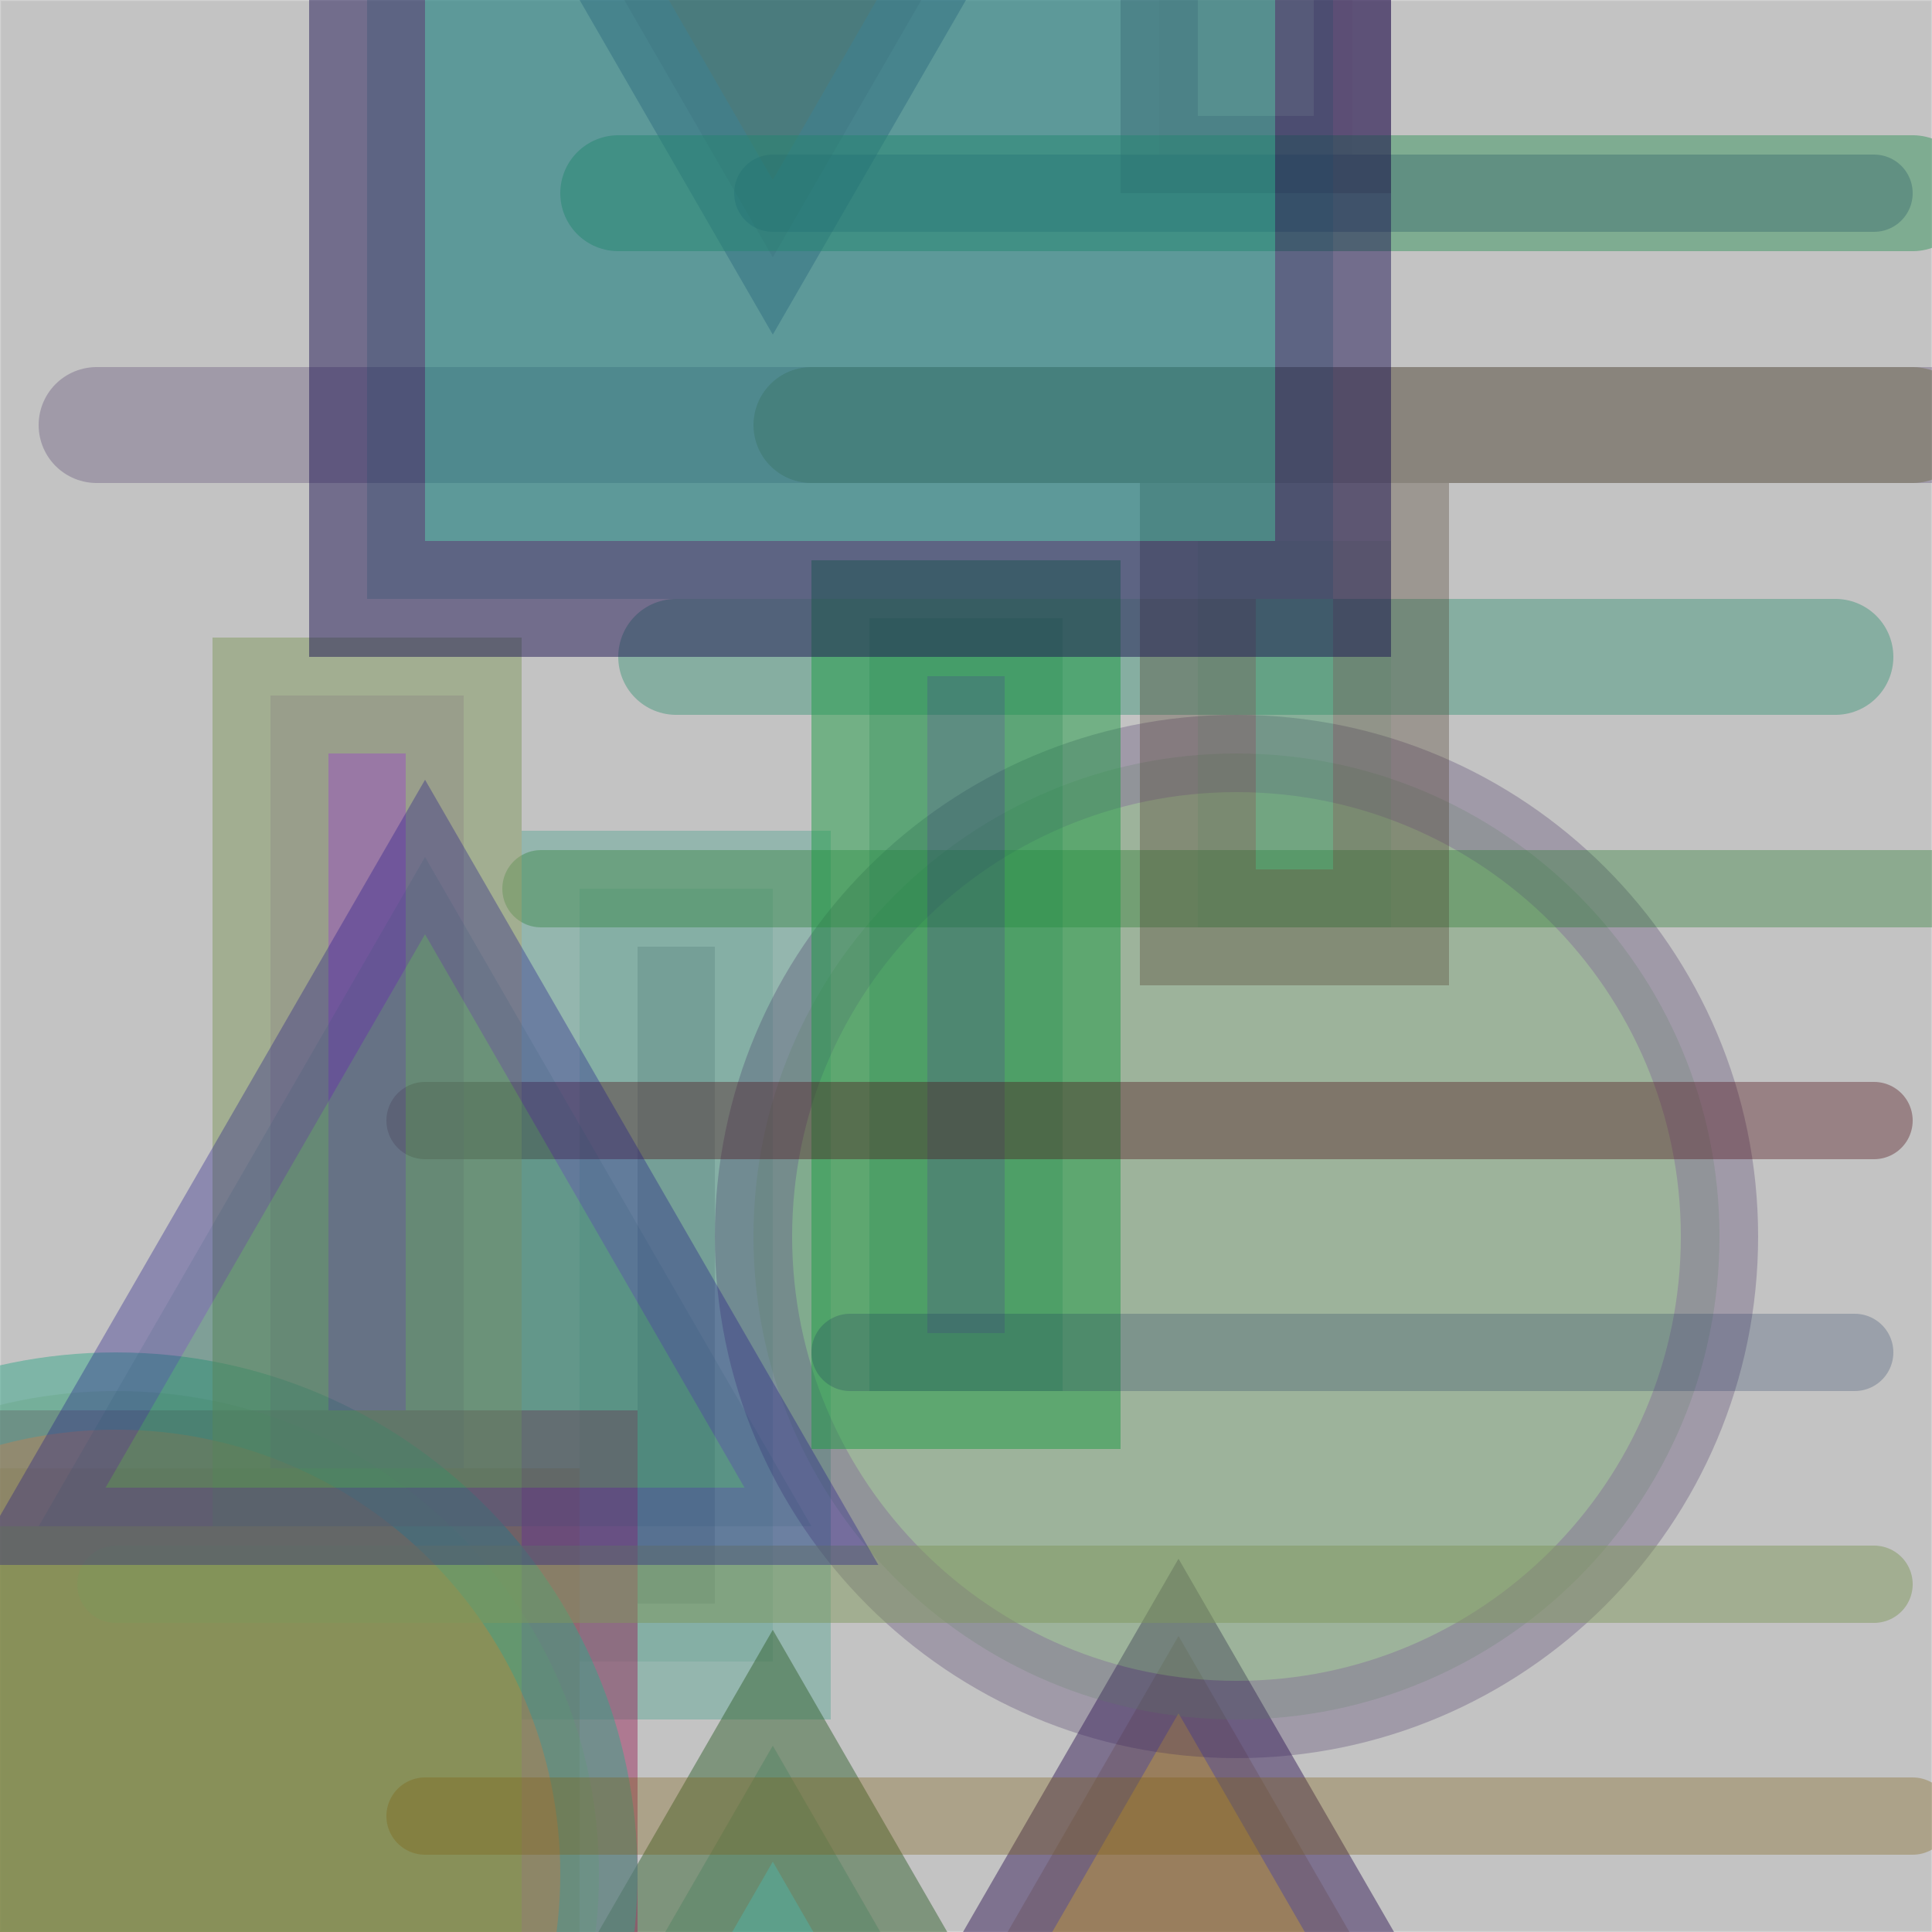
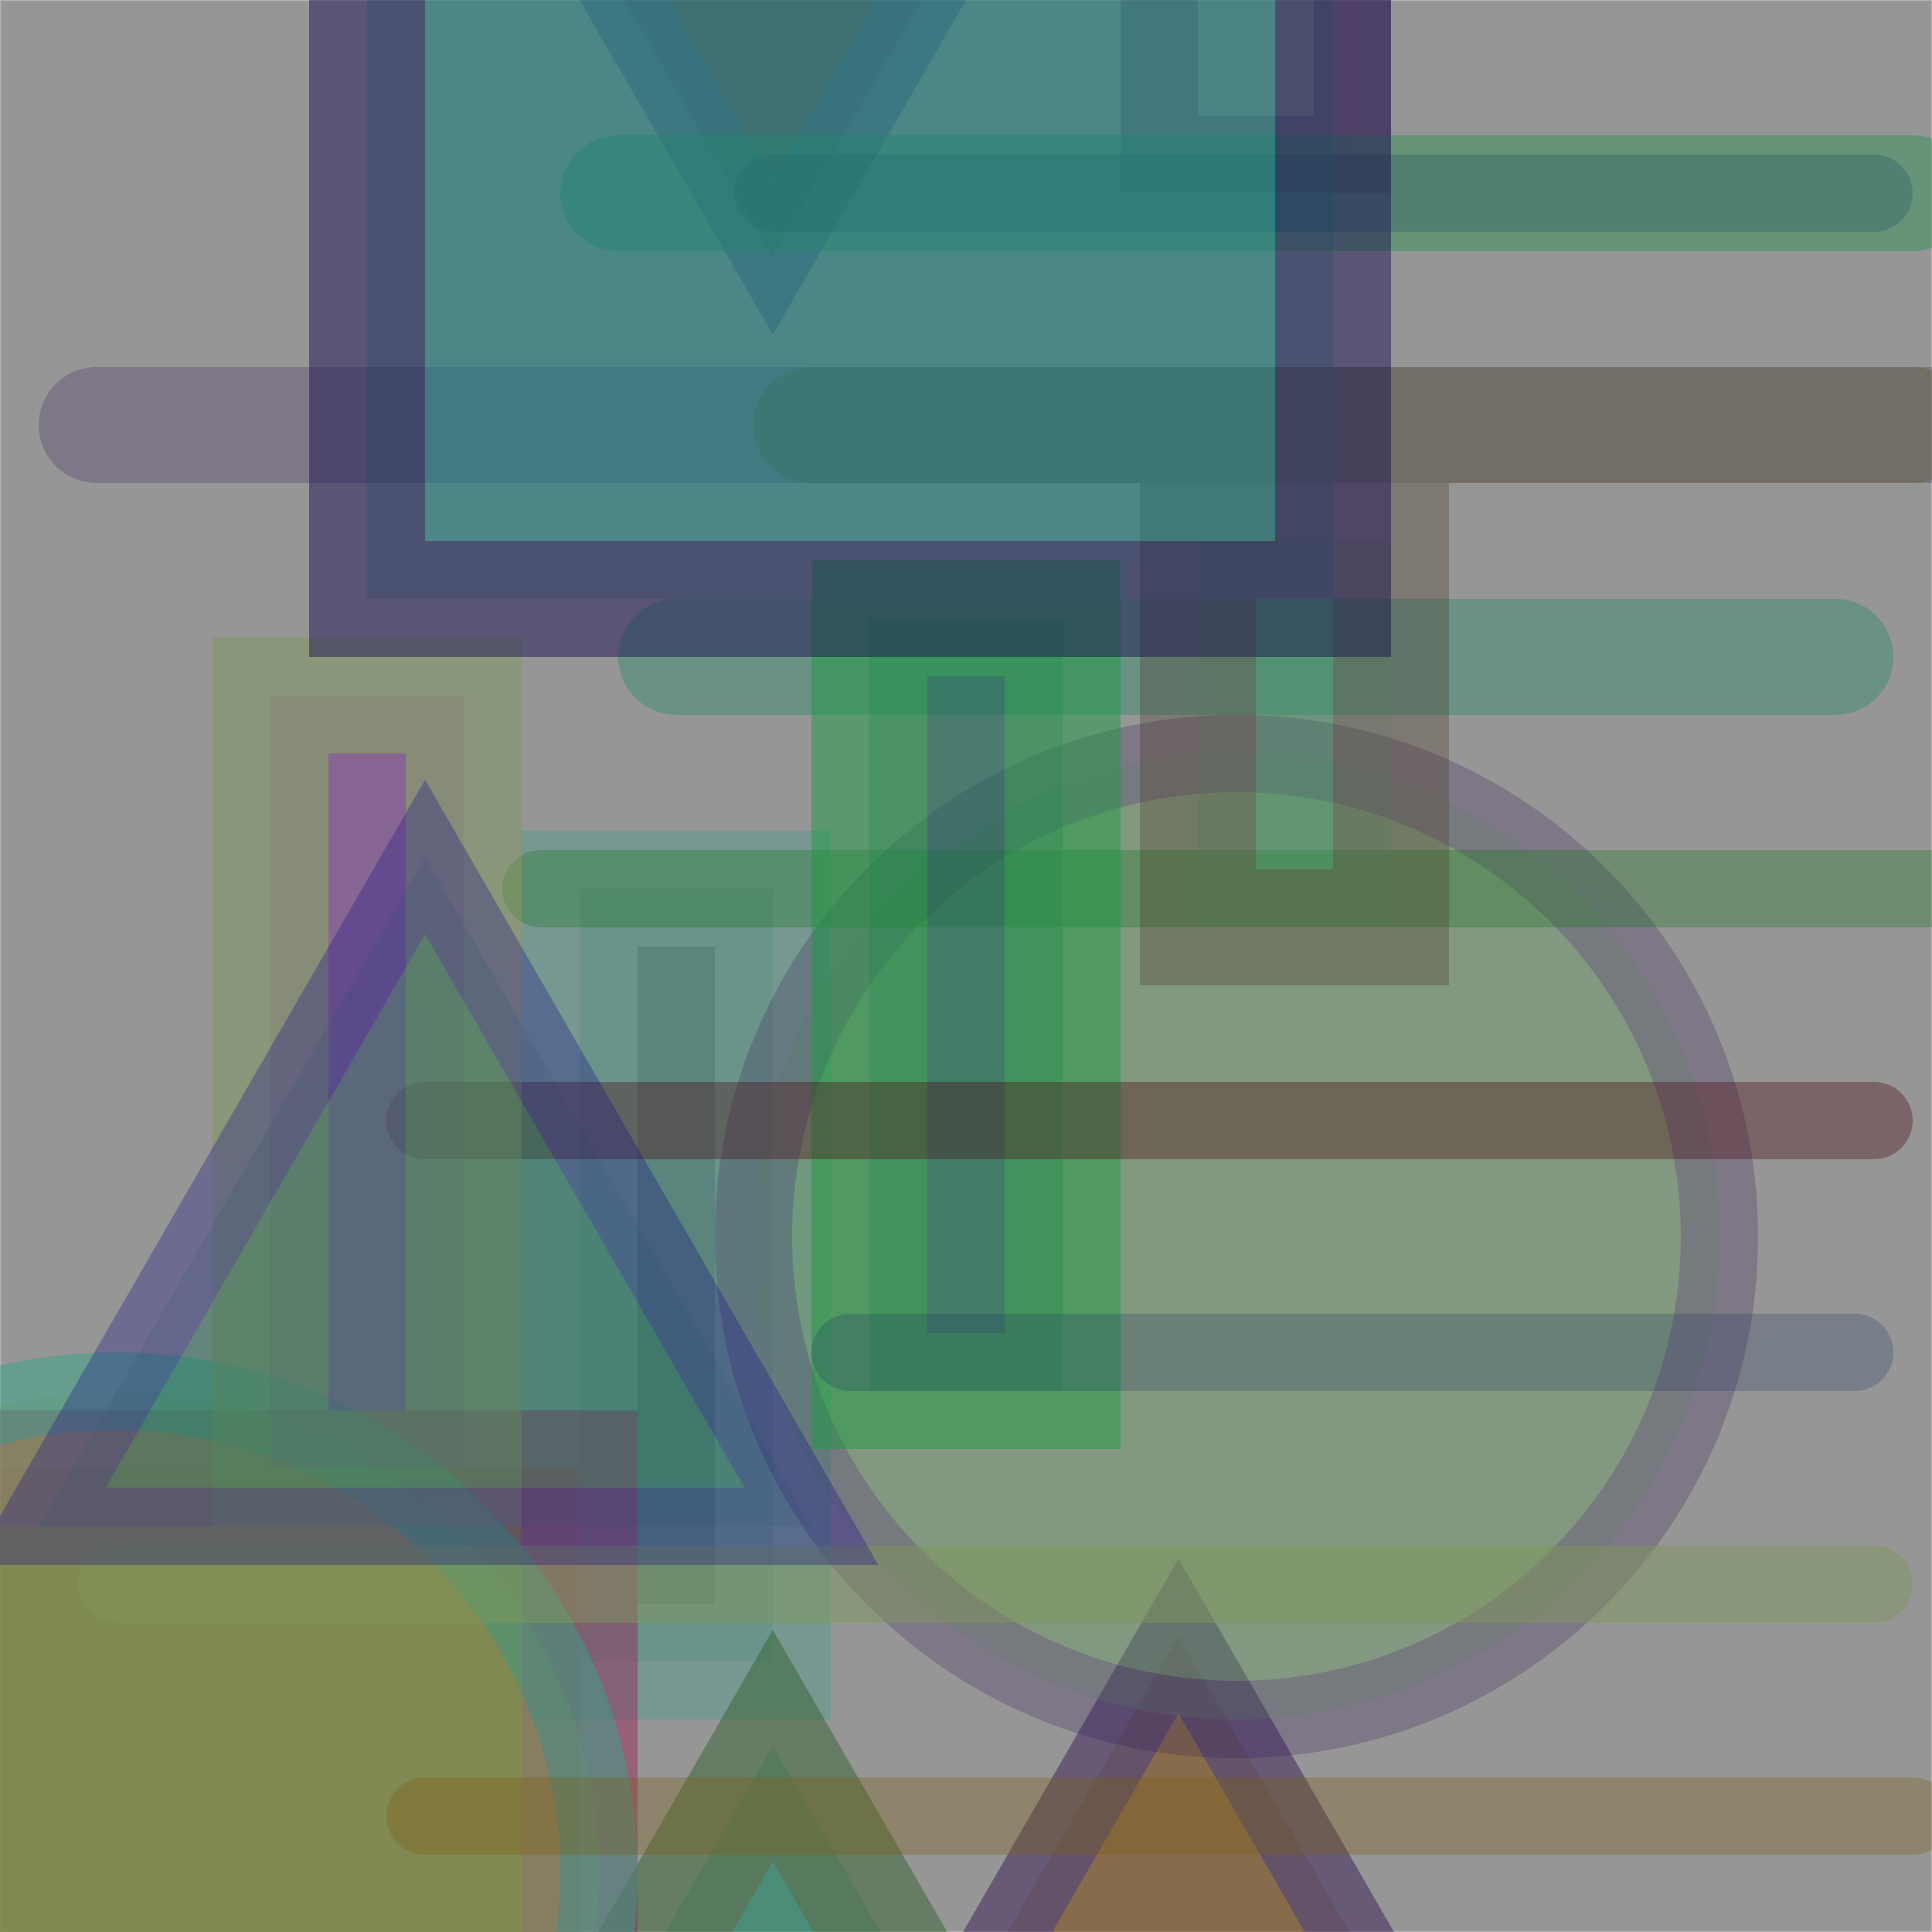
<svg xmlns="http://www.w3.org/2000/svg" width="21in" height="21in" viewBox="0 0 100 100" version="1.2">
-   <rect id="bg-00" x="0" y="0" width="100" height="100" fill="grey" opacity=".4" stroke="white" stroke-opacity=".3" stroke-width="0.1" />
+   <rect id="bg-00" x="0" y="0" width="100" height="100" fill="grey" opacity=".8" stroke="white" stroke-opacity=".3" stroke-width="0.1" />
  <circle fill="rgb(125, 160, 50)" opacity="0.6" stroke="rgb(25, 135, 100)" stroke-linecap="round" stroke-opacity="0.6" stroke-width="6" r="25.00" cx="112.00" cy="126.00" />
  <polygon fill="rgb(125, 80, 25)" opacity="0.6" stroke="rgb(50, 25, 85)" stroke-linecap="round" stroke-opacity="0.8" stroke-width="4" transform="rotate(180, 46.0, 92.0)" points="21.00,82.00 41.00,82.00 31.00,99.32" />
  <line fill="rgb(75, 10, 20)" opacity="0.4" stroke="rgb(25, 30, 105)" stroke-linecap="round" stroke-opacity="0.8" stroke-width="4" x1="40" x2="97" y1="10" y2="10" />
  <rect fill="rgb(0, 105, 85)" height="40" opacity="0.4" stroke="rgb(50, 155, 130)" stroke-linecap="round" stroke-opacity="0.8" stroke-width="6" transform="rotate(0, 35.0, 66.0)" width="10" x="30" y="46" />
  <polygon fill="rgb(25, 135, 100)" opacity="0.6" stroke="rgb(50, 95, 45)" stroke-linecap="round" stroke-opacity="0.8" stroke-width="6" transform="rotate(180, 55.0, 105.0)" points="50.00,85.00 90.00,85.00 70.00,119.64" />
  <line fill="rgb(75, 120, 80)" opacity="0.4" stroke="rgb(100, 105, 15)" stroke-linecap="round" stroke-opacity="0.8" stroke-width="6" x1="42" x2="99" y1="22" y2="22" />
  <line fill="rgb(0, 165, 100)" opacity="0.6" stroke="rgb(25, 135, 100)" stroke-linecap="round" stroke-opacity="0.6" stroke-width="6" x1="35" x2="95" y1="34" y2="34" />
  <circle fill="rgb(100, 155, 95)" opacity="0.4" stroke="rgb(50, 25, 85)" stroke-linecap="round" stroke-opacity="0.6" stroke-width="4" r="25.00" cx="64.00" cy="64.00" />
  <polygon fill="rgb(100, 65, 105)" opacity="0.6" stroke="rgb(125, 15, 75)" stroke-linecap="round" stroke-opacity="0.6" stroke-width="4" transform="rotate(0, 49.0, 129.0)" points="44.00,119.00 64.00,119.00 54.00,136.32" />
  <line fill="rgb(75, 135, 125)" opacity="0.4" stroke="rgb(25, 120, 35)" stroke-linecap="round" stroke-opacity="0.8" stroke-width="4" x1="28" x2="100" y1="46" y2="46" />
  <rect fill="rgb(150, 130, 130)" height="20" opacity="0.4" stroke="rgb(75, 30, 75)" stroke-linecap="round" stroke-opacity="0.8" stroke-width="4" transform="rotate(0, 65.0, -2.0)" width="10" x="60" y="-12" />
  <rect fill="rgb(125, 35, 140)" height="40" opacity="0.6" stroke="rgb(25, 145, 45)" stroke-linecap="round" stroke-opacity="0.6" stroke-width="4" transform="rotate(180, 125.0, 123.0)" width="10" x="120" y="103" />
  <polygon fill="rgb(75, 10, 20)" opacity="0.4" stroke="rgb(25, 30, 105)" stroke-linecap="round" stroke-opacity="0.8" stroke-width="4" transform="rotate(0, 55.0, 6.0)" points="30.00,-4.00 50.00,-4.00 40.00,13.32" />
  <rect fill="rgb(50, 45, 105)" height="40" opacity="0.6" stroke="rgb(125, 35, 45)" stroke-linecap="round" stroke-opacity="0.8" stroke-width="4" transform="rotate(180, 96.0, 130.0)" width="10" x="91" y="110" />
  <rect fill="rgb(25, 105, 85)" height="40" opacity="0.6" stroke="rgb(25, 155, 65)" stroke-linecap="round" stroke-opacity="0.8" stroke-width="6" transform="rotate(180, 50.0, 52.0)" width="10" x="45" y="32" />
  <line fill="rgb(100, 55, 125)" opacity="0.6" stroke="rgb(75, 10, 20)" stroke-linecap="round" stroke-opacity="0.6" stroke-width="4" x1="22" x2="97" y1="58" y2="58" />
  <line fill="rgb(75, 35, 50)" opacity="0.4" stroke="rgb(25, 50, 90)" stroke-linecap="round" stroke-opacity="0.6" stroke-width="4" x1="44" x2="96" y1="70" y2="70" />
  <rect fill="rgb(125, 70, 145)" height="40" opacity="0.6" stroke="rgb(25, 15, 135)" stroke-linecap="round" stroke-opacity="0.8" stroke-width="6" transform="rotate(180, 140.0, 109.0)" width="50" x="115" y="89" />
  <rect fill="rgb(25, 15, 80)" height="20" opacity="0.6" stroke="rgb(0, 165, 85)" stroke-linecap="round" stroke-opacity="0.8" stroke-width="4" transform="rotate(0, 34.0, 116.0)" width="50" x="9" y="106" />
  <rect fill="rgb(125, 95, 15)" height="40" opacity="0.6" stroke="rgb(150, 40, 90)" stroke-linecap="round" stroke-opacity="0.8" stroke-width="6" transform="rotate(180, 5.0, 96.0)" width="50" x="-20" y="76" />
  <circle fill="rgb(125, 150, 90)" opacity="0.6" stroke="rgb(50, 165, 135)" stroke-linecap="round" stroke-opacity="0.8" stroke-width="4" r="25.00" cx="6.00" cy="97.00" />
  <line fill="rgb(0, 105, 85)" opacity="0.6" stroke="rgb(125, 150, 90)" stroke-linecap="round" stroke-opacity="0.8" stroke-width="4" x1="6" x2="97" y1="82" y2="82" />
  <rect fill="rgb(50, 145, 90)" height="20" opacity="0.4" stroke="rgb(75, 60, 40)" stroke-linecap="round" stroke-opacity="0.8" stroke-width="6" transform="rotate(180, 67.0, 38.0)" width="10" x="62" y="28" />
  <rect fill="rgb(125, 70, 145)" height="40" opacity="0.6" stroke="rgb(125, 150, 90)" stroke-linecap="round" stroke-opacity="0.8" stroke-width="6" transform="rotate(0, 19.0, 56.0)" width="10" x="14" y="36" />
  <circle fill="rgb(100, 105, 15)" opacity="0.4" stroke="rgb(25, 145, 45)" stroke-linecap="round" stroke-opacity="0.6" stroke-width="4" r="25.00" cx="135.00" cy="29.00" />
  <line fill="rgb(25, 15, 80)" opacity="0.4" stroke="rgb(125, 95, 15)" stroke-linecap="round" stroke-opacity="0.8" stroke-width="4" x1="22" x2="99" y1="94" y2="94" />
  <polygon fill="rgb(0, 130, 110)" opacity="0.4" stroke="rgb(75, 35, 50)" stroke-linecap="round" stroke-opacity="0.8" stroke-width="4" transform="rotate(0, 136.0, 67.0)" points="111.00,47.00 151.00,47.00 131.00,81.64" />
  <line fill="rgb(75, 60, 40)" opacity="0.6" stroke="rgb(50, 145, 90)" stroke-linecap="round" stroke-opacity="0.8" stroke-width="6" x1="32" x2="99" y1="10" y2="10" />
  <line fill="rgb(25, 135, 100)" opacity="0.4" stroke="rgb(50, 25, 85)" stroke-linecap="round" stroke-opacity="0.6" stroke-width="6" x1="5" x2="100" y1="22" y2="22" />
  <polygon fill="rgb(25, 105, 85)" opacity="0.4" stroke="rgb(25, 15, 135)" stroke-linecap="round" stroke-opacity="0.8" stroke-width="4" transform="rotate(180, 17.0, 59.0)" points="-8.00,39.00 32.00,39.00 12.00,73.64" />
  <rect fill="rgb(25, 125, 125)" height="40" opacity="0.6" stroke="rgb(25, 15, 80)" stroke-linecap="round" stroke-opacity="0.8" stroke-width="6" transform="rotate(0, 44.0, 11.0)" width="50" x="19" y="-9" />
  <polygon fill="rgb(125, 155, 80)" opacity="0.4" stroke="rgb(125, 75, 100)" stroke-linecap="round" stroke-opacity="0.6" stroke-width="4" transform="rotate(0, -11.0, 132.0)" points="-16.00,112.00 24.00,112.00 4.00,146.64" />
</svg>
